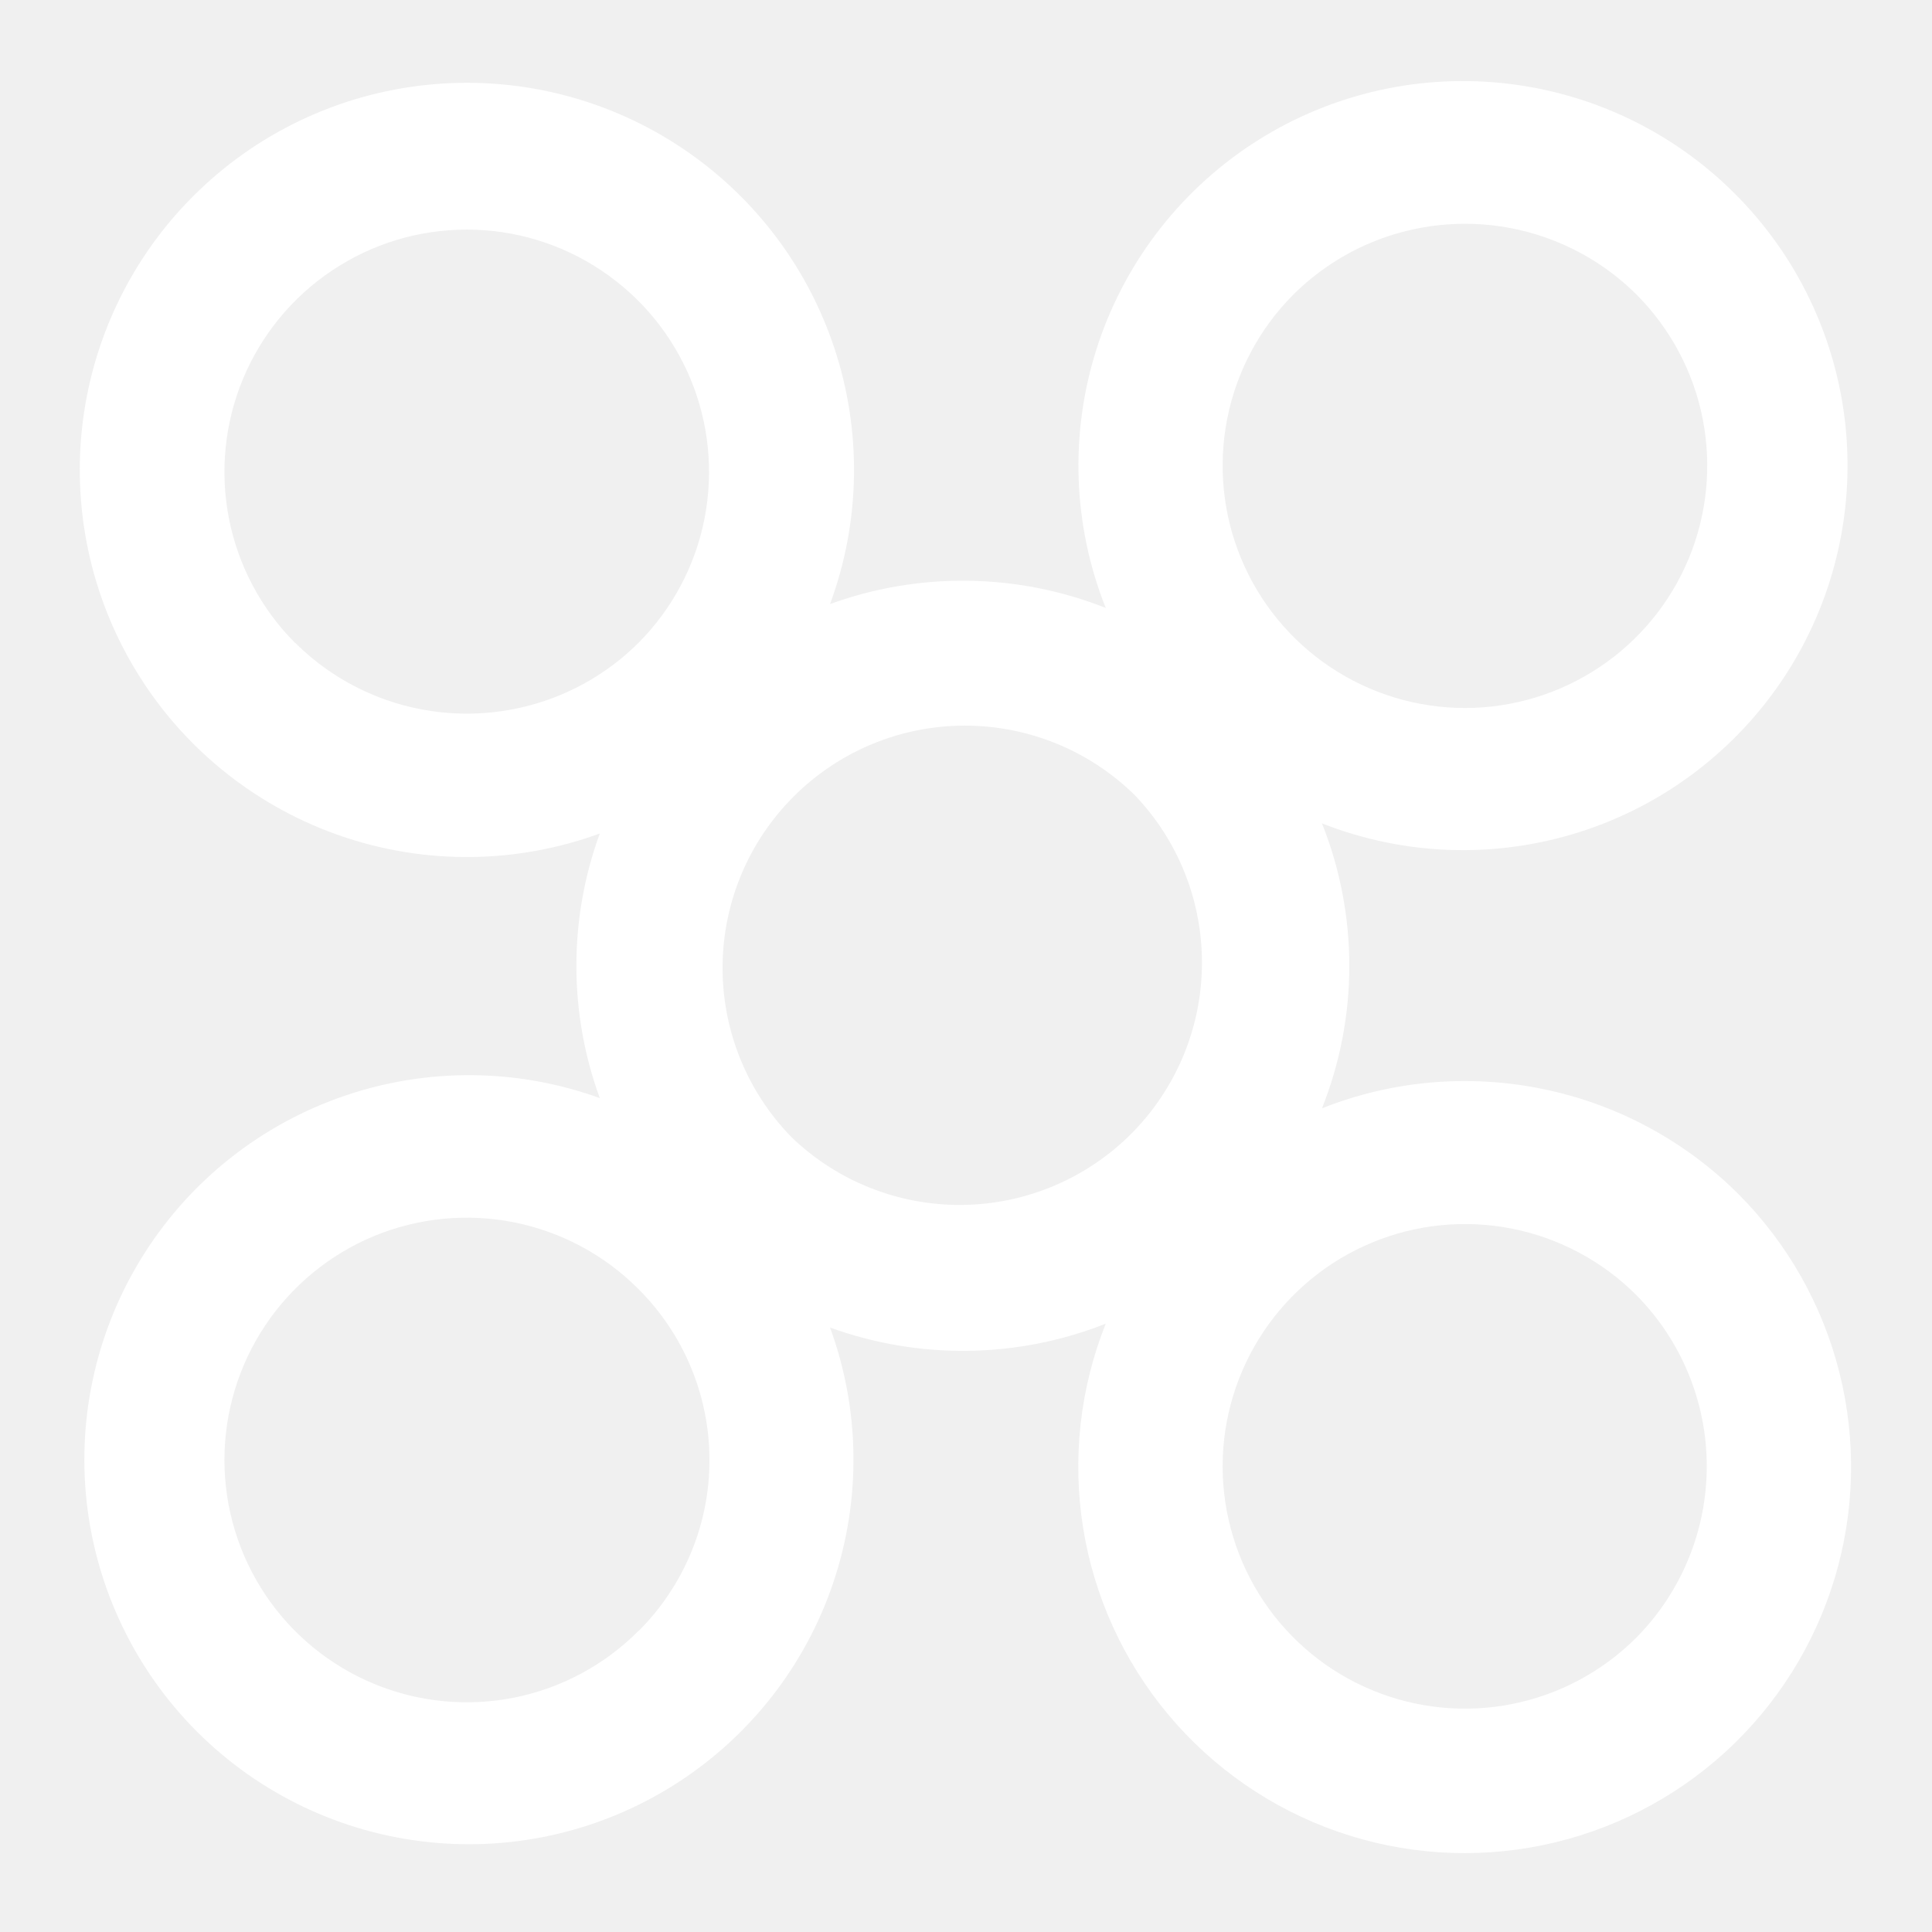
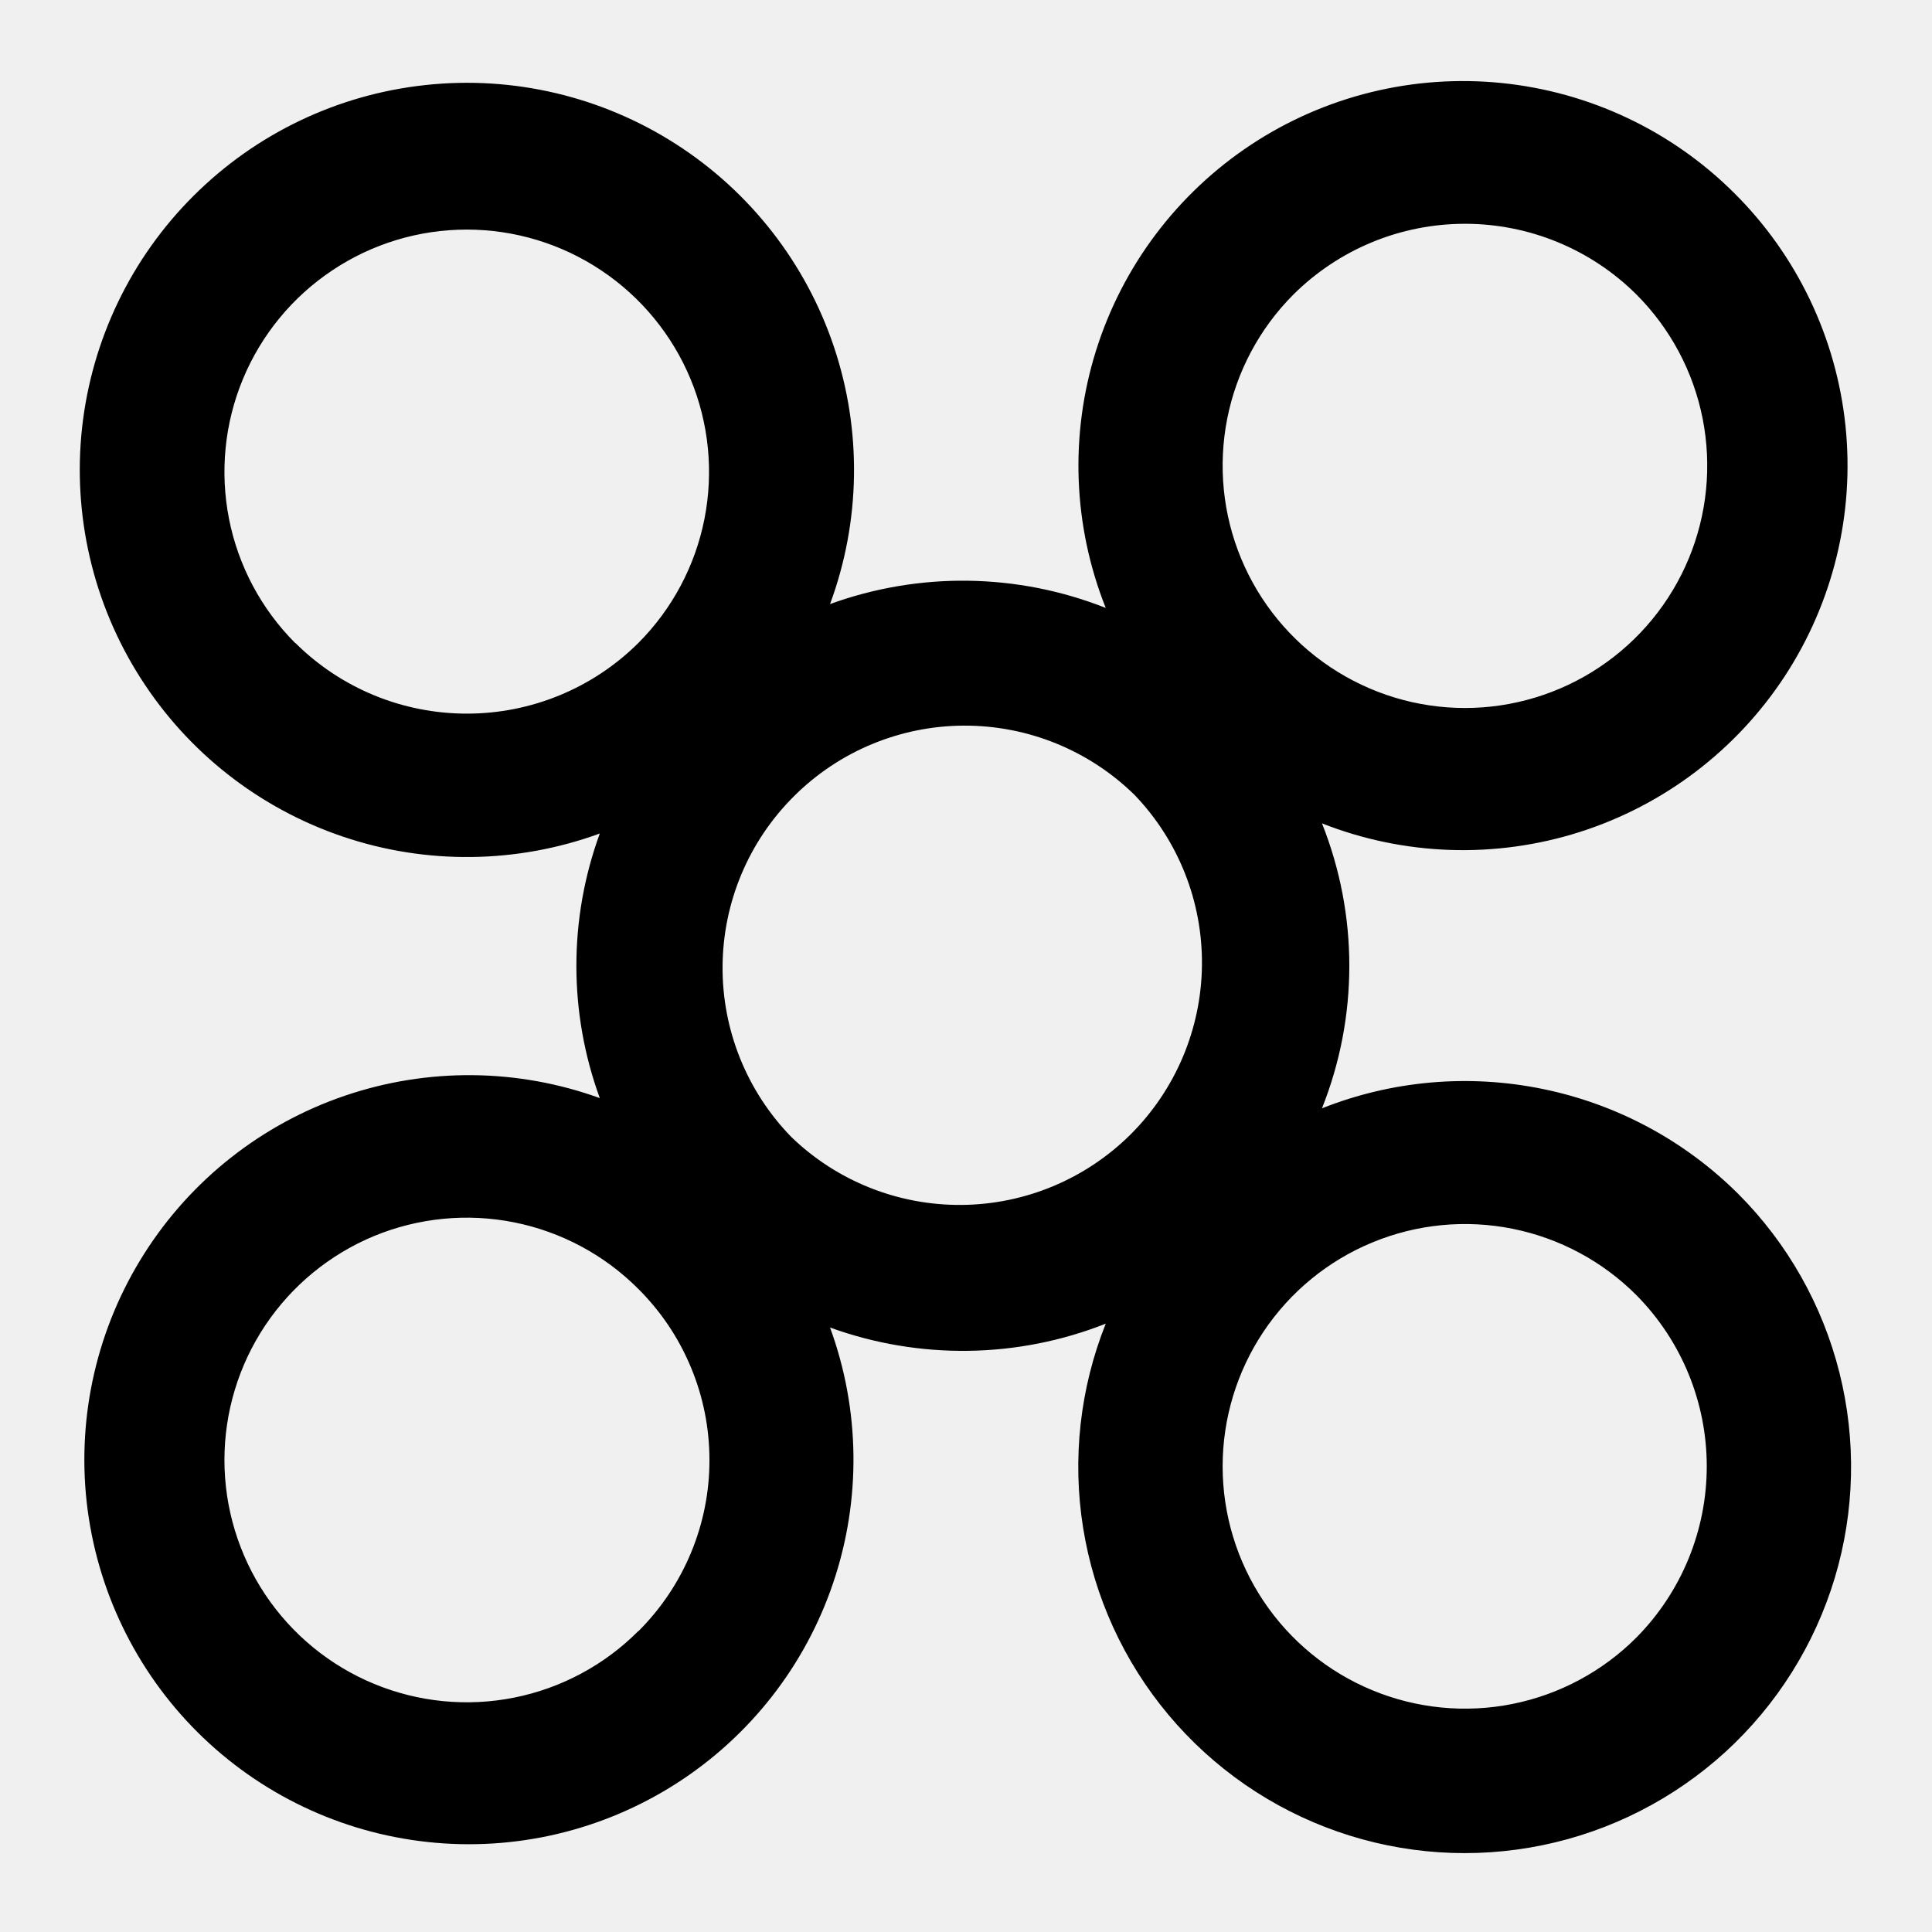
- <svg xmlns="http://www.w3.org/2000/svg" width="24" height="24" fill="#fff" viewBox="0 0 24 24">
+ <svg xmlns="http://www.w3.org/2000/svg" width="24" height="24" fill="currentColor" viewBox="0 0 24 24">
  <path d="M21.593 14.831C20.928 14.169 20.085 13.716 19.166 13.528C18.248 13.339 17.294 13.422 16.422 13.768C16.875 12.631 16.875 11.365 16.422 10.228C17.444 10.631 18.574 10.669 19.622 10.336C20.669 10.003 21.569 9.319 22.171 8.4C22.773 7.48 23.039 6.381 22.925 5.288C22.811 4.195 22.324 3.175 21.545 2.4C20.767 1.624 19.745 1.141 18.651 1.031C17.558 0.921 16.46 1.191 15.543 1.796C14.626 2.402 13.945 3.304 13.616 4.353C13.287 5.401 13.329 6.531 13.736 7.552C12.639 7.118 11.42 7.101 10.311 7.504C10.691 6.476 10.708 5.349 10.36 4.31C10.012 3.271 9.32 2.382 8.397 1.79C7.475 1.198 6.378 0.939 5.289 1.056C4.199 1.172 3.182 1.657 2.406 2.431C1.629 3.204 1.141 4.22 1.02 5.309C0.9 6.398 1.155 7.496 1.744 8.42C2.332 9.345 3.219 10.04 4.257 10.392C5.295 10.744 6.422 10.73 7.451 10.354C7.063 11.415 7.063 12.58 7.451 13.641C6.429 13.271 5.311 13.261 4.282 13.612C3.253 13.963 2.374 14.655 1.792 15.573C1.209 16.491 0.957 17.58 1.077 18.661C1.198 19.742 1.683 20.749 2.453 21.517C3.223 22.284 4.232 22.766 5.313 22.882C6.394 22.999 7.483 22.743 8.399 22.157C9.315 21.571 10.004 20.691 10.351 19.66C10.699 18.63 10.685 17.512 10.311 16.491C11.42 16.893 12.639 16.877 13.736 16.443C13.415 17.248 13.318 18.124 13.455 18.98C13.592 19.835 13.958 20.637 14.514 21.301C15.07 21.965 15.796 22.467 16.614 22.752C17.432 23.038 18.312 23.096 19.16 22.922C20.009 22.748 20.794 22.347 21.434 21.763C22.073 21.178 22.542 20.432 22.792 19.602C23.041 18.773 23.061 17.891 22.85 17.051C22.639 16.211 22.205 15.444 21.593 14.831ZM16.066 3.66C16.633 3.096 17.399 2.78 18.198 2.78C18.997 2.78 19.764 3.096 20.33 3.66C20.75 4.081 21.036 4.618 21.151 5.201C21.266 5.785 21.206 6.39 20.978 6.939C20.75 7.488 20.364 7.958 19.869 8.288C19.375 8.618 18.793 8.795 18.198 8.795C17.603 8.795 17.022 8.618 16.527 8.288C16.032 7.958 15.646 7.488 15.418 6.939C15.19 6.39 15.13 5.785 15.245 5.201C15.36 4.618 15.646 4.081 16.066 3.66ZM3.666 7.987C3.246 7.566 2.96 7.029 2.845 6.446C2.73 5.862 2.79 5.257 3.018 4.708C3.246 4.159 3.632 3.689 4.127 3.359C4.622 3.028 5.203 2.852 5.798 2.852C6.393 2.852 6.974 3.028 7.469 3.359C7.964 3.689 8.35 4.159 8.578 4.708C8.806 5.257 8.866 5.862 8.751 6.446C8.636 7.029 8.35 7.566 7.93 7.987C7.364 8.55 6.598 8.865 5.8 8.865C5.001 8.865 4.235 8.55 3.669 7.987H3.666ZM7.93 20.261C7.51 20.683 6.973 20.971 6.389 21.088C5.805 21.205 5.199 21.146 4.648 20.918C4.098 20.691 3.627 20.305 3.296 19.81C2.965 19.315 2.788 18.732 2.788 18.137C2.788 17.541 2.965 16.958 3.296 16.463C3.627 15.968 4.098 15.582 4.648 15.354C5.199 15.127 5.805 15.068 6.389 15.185C6.973 15.302 7.51 15.59 7.93 16.012C8.21 16.291 8.432 16.621 8.583 16.986C8.735 17.35 8.813 17.741 8.813 18.136C8.814 18.531 8.736 18.922 8.585 19.286C8.434 19.651 8.212 19.982 7.933 20.261H7.93ZM9.83 14.124C9.277 13.556 8.97 12.794 8.976 12.001C8.982 11.209 9.3 10.451 9.862 9.892C10.423 9.332 11.182 9.017 11.974 9.014C12.767 9.011 13.528 9.32 14.094 9.875C14.64 10.444 14.94 11.204 14.931 11.993C14.922 12.781 14.604 13.534 14.046 14.091C13.487 14.647 12.733 14.962 11.944 14.968C11.156 14.974 10.397 14.672 9.83 14.124ZM20.33 20.34C19.91 20.762 19.373 21.05 18.789 21.167C18.205 21.284 17.599 21.225 17.048 20.997C16.498 20.77 16.027 20.384 15.696 19.889C15.365 19.394 15.188 18.811 15.188 18.215C15.188 17.62 15.365 17.037 15.696 16.542C16.027 16.047 16.498 15.661 17.048 15.434C17.599 15.206 18.205 15.147 18.789 15.264C19.373 15.381 19.91 15.669 20.33 16.091C20.889 16.657 21.202 17.42 21.202 18.215C21.202 19.01 20.889 19.774 20.33 20.34Z" />
</svg>
